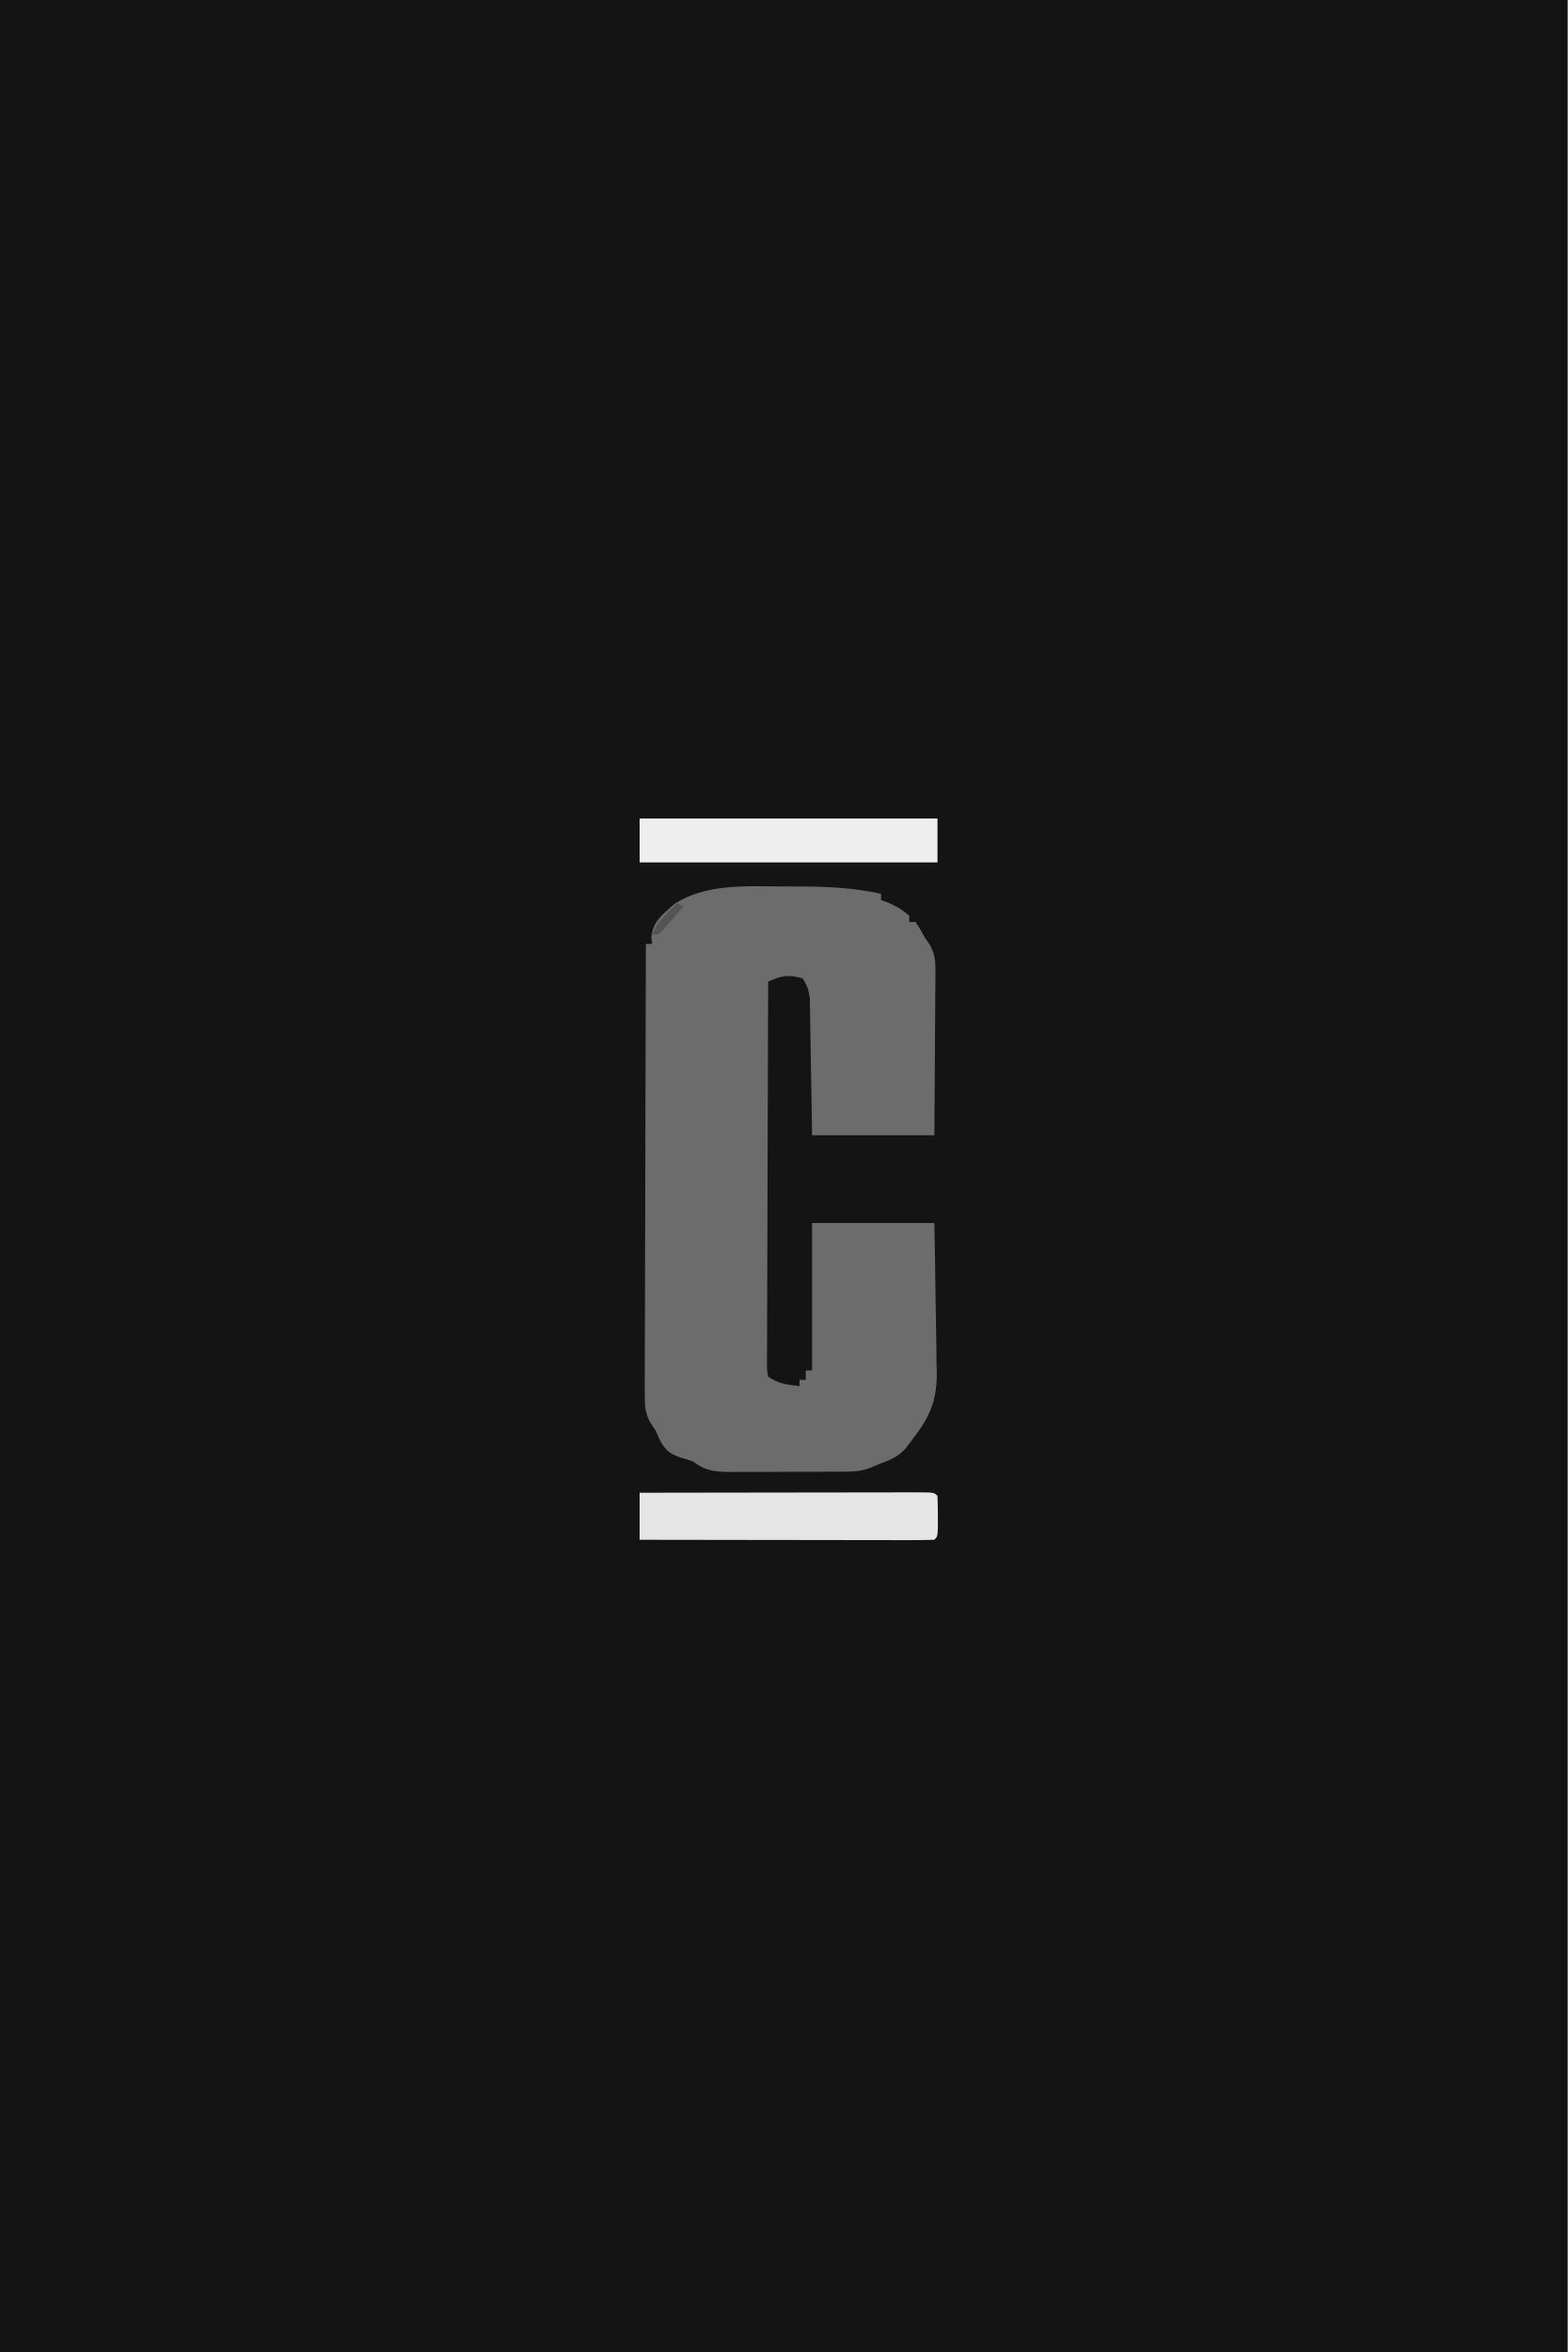
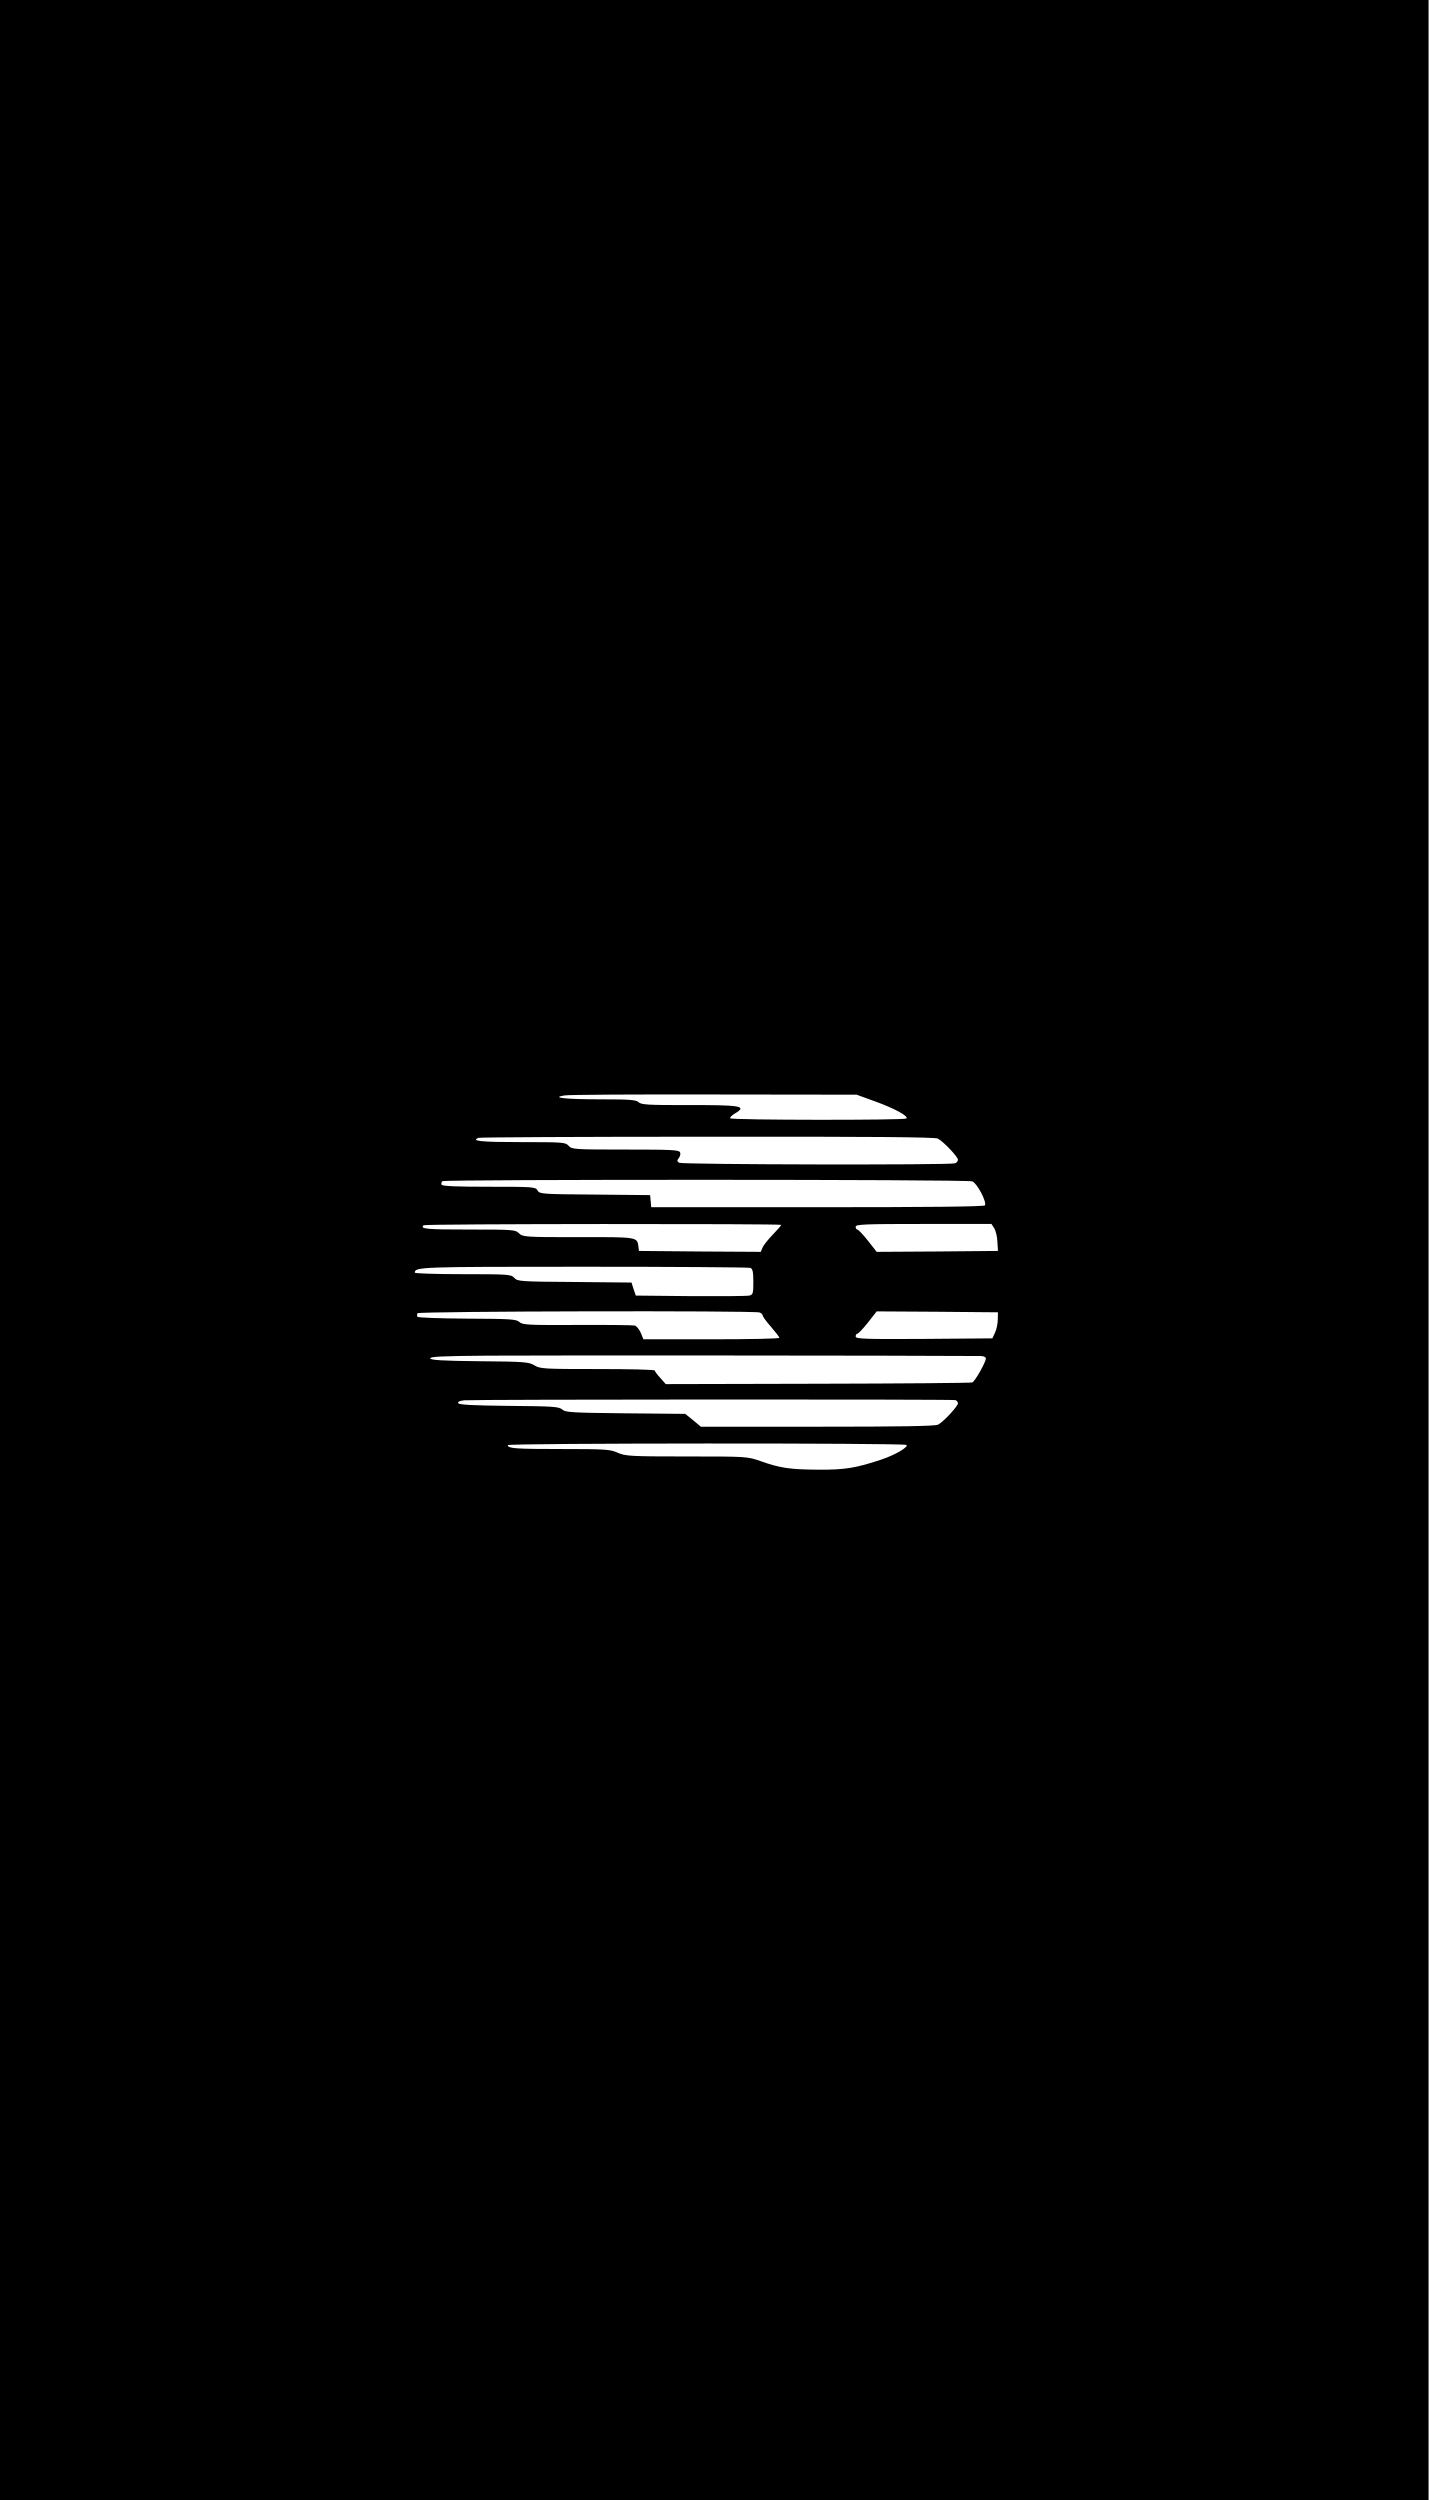
- <svg xmlns="http://www.w3.org/2000/svg" version="1.1" width="500" height="750">
-   <path d="M0 0 C165 0 330 0 500 0 C500 247.5 500 495 500 750 C335 750 170 750 0 750 C0 502.5 0 255 0 0 Z " fill="#141414" transform="translate(0,0)" />
-   <path d="M0 0 C2.433 0.024 4.865 0.021 7.298 0.014 C16.007 0.031 24.318 0.491 32.87 2.336 C32.87 2.996 32.87 3.656 32.87 4.336 C33.613 4.604 34.355 4.872 35.12 5.149 C37.761 6.289 39.726 7.43 41.87 9.336 C41.87 9.996 41.87 10.656 41.87 11.336 C42.53 11.336 43.19 11.336 43.87 11.336 C45.308 13.524 45.308 13.524 46.87 16.336 C47.391 17.098 47.911 17.859 48.447 18.644 C50.103 21.776 50.234 23.704 50.211 27.228 C50.211 28.389 50.21 29.55 50.21 30.746 C50.195 31.989 50.179 33.231 50.163 34.512 C50.159 35.792 50.155 37.073 50.15 38.392 C50.139 41.783 50.11 45.175 50.076 48.566 C50.046 52.032 50.032 55.497 50.017 58.963 C49.986 65.754 49.928 72.545 49.87 79.336 C37 79.336 24.13 79.336 10.87 79.336 C10.821 76.062 10.772 72.788 10.722 69.414 C10.668 66.244 10.611 63.073 10.553 59.903 C10.515 57.699 10.48 55.495 10.448 53.291 C10.403 50.124 10.345 46.957 10.284 43.789 C10.273 42.804 10.261 41.818 10.249 40.803 C10.23 39.882 10.21 38.961 10.189 38.013 C10.176 37.205 10.163 36.396 10.149 35.564 C9.836 33.059 9.253 31.445 7.87 29.336 C3.433 27.956 1.025 28.516 -3.13 30.336 C-3.2 46.73 -3.253 63.124 -3.285 79.518 C-3.301 87.129 -3.322 94.741 -3.356 102.352 C-3.386 108.985 -3.405 115.617 -3.412 122.25 C-3.416 125.763 -3.425 129.277 -3.447 132.79 C-3.471 136.708 -3.472 140.625 -3.47 144.543 C-3.481 145.714 -3.492 146.885 -3.503 148.091 C-3.499 149.154 -3.495 150.217 -3.49 151.312 C-3.493 152.24 -3.496 153.167 -3.499 154.122 C-3.377 154.853 -3.255 155.583 -3.13 156.336 C0.315 158.633 2.808 158.876 6.87 159.336 C6.87 158.676 6.87 158.016 6.87 157.336 C7.53 157.336 8.19 157.336 8.87 157.336 C8.87 156.346 8.87 155.356 8.87 154.336 C9.53 154.336 10.19 154.336 10.87 154.336 C10.87 138.826 10.87 123.316 10.87 107.336 C23.74 107.336 36.61 107.336 49.87 107.336 C50.018 114.704 50.158 122.065 50.233 129.433 C50.269 132.865 50.318 136.295 50.398 139.726 C50.49 143.675 50.523 147.624 50.554 151.574 C50.59 152.786 50.626 153.998 50.663 155.247 C50.667 164.11 48.319 169.416 42.87 176.336 C42.205 177.229 41.539 178.121 40.854 179.04 C38.235 182.071 35.597 182.963 31.87 184.336 C31.075 184.688 30.279 185.039 29.459 185.401 C26.752 186.379 24.75 186.595 21.884 186.611 C20.92 186.62 19.955 186.63 18.961 186.64 C17.931 186.639 16.901 186.638 15.839 186.637 C14.236 186.643 14.236 186.643 12.601 186.65 C10.345 186.656 8.089 186.656 5.833 186.652 C2.383 186.649 -1.066 186.672 -4.516 186.698 C-6.71 186.7 -8.904 186.7 -11.098 186.699 C-12.129 186.709 -13.159 186.718 -14.221 186.727 C-19.38 186.694 -22.909 186.643 -27.13 183.336 C-28.473 182.886 -29.827 182.466 -31.192 182.086 C-34.382 180.947 -35.777 179.921 -37.442 176.961 C-37.999 175.765 -38.556 174.569 -39.13 173.336 C-39.652 172.566 -40.174 171.796 -40.713 171.003 C-42.425 167.78 -42.5 165.678 -42.49 162.04 C-42.495 160.771 -42.499 159.502 -42.503 158.195 C-42.492 156.796 -42.481 155.398 -42.47 153.999 C-42.469 152.52 -42.47 151.042 -42.472 149.563 C-42.472 145.555 -42.455 141.548 -42.434 137.54 C-42.415 133.349 -42.413 129.158 -42.41 124.968 C-42.4 117.035 -42.376 109.102 -42.346 101.169 C-42.312 92.136 -42.296 83.104 -42.281 74.071 C-42.249 55.493 -42.196 36.914 -42.13 18.336 C-41.47 18.336 -40.81 18.336 -40.13 18.336 C-40.212 17.614 -40.295 16.892 -40.38 16.149 C-39.938 11.177 -36.776 8.914 -33.192 5.711 C-23.639 -0.69 -11.047 -0.115 0 0 Z " fill="#6C6C6C" transform="translate(248.1296,282.6638)" />
-   <path d="M0 0 C12.239 -0.023 24.478 -0.041 36.716 -0.052 C42.399 -0.057 48.081 -0.064 53.763 -0.075 C59.242 -0.086 64.721 -0.092 70.2 -0.095 C72.295 -0.097 74.391 -0.1 76.486 -0.106 C79.41 -0.113 82.334 -0.114 85.258 -0.114 C86.571 -0.119 86.571 -0.119 87.91 -0.124 C93.886 -0.114 93.886 -0.114 95 1 C95.099 3.165 95.13 5.333 95.125 7.5 C95.129 9.279 95.129 9.279 95.133 11.094 C95 14 95 14 94 15 C91.078 15.095 88.18 15.126 85.258 15.114 C83.882 15.114 83.882 15.114 82.479 15.114 C79.432 15.113 76.386 15.105 73.34 15.098 C71.234 15.096 69.128 15.094 67.022 15.093 C61.467 15.09 55.912 15.08 50.357 15.069 C44.693 15.058 39.029 15.054 33.365 15.049 C22.243 15.038 11.122 15.021 0 15 C0 10.05 0 5.1 0 0 Z " fill="#E5E5E5" transform="translate(204,476)" />
-   <path d="M0 0 C31.35 0 62.7 0 95 0 C95 4.62 95 9.24 95 14 C63.65 14 32.3 14 0 14 C0 9.38 0 4.76 0 0 Z " fill="#EEEEEE" transform="translate(204,261)" />
-   <path d="M0 0 C0.66 0.33 1.32 0.66 2 1 C0.715 2.506 -0.578 4.005 -1.875 5.5 C-2.954 6.753 -2.954 6.753 -4.055 8.031 C-4.697 8.681 -5.339 9.331 -6 10 C-6.66 10 -7.32 10 -8 10 C-6.443 6.178 -3.966 3.814 -1 1 C-0.67 0.67 -0.34 0.34 0 0 Z " fill="#545454" transform="translate(216,288)" />
+ <svg xmlns="http://www.w3.org/2000/svg" version="1.0" width="768pt" height="1344pt" viewBox="0 0 768 1344" preserveAspectRatio="xMidYMid meet">
+   <g transform="translate(0,1344) scale(0.1,-0.1)" fill="#000000" stroke="none">
+     <path d="M0 6720 l0 -6720 3840 0 3840 0 0 6720 0 6720 -3840 0 -3840 0 0 -6720z m4707 798 c102 -37 179 -79 166 -91 -9 -10 -941 -9 -947 1 -3 5 8 16 25 26 68 40 35 46 -260 45 -207 0 -243 2 -257 15 -13 13 -46 16 -202 16 -195 0 -274 9 -197 21 22 4 384 6 805 5 l765 -1 102 -37z m335 -199 c30 -16 108 -98 108 -114 0 -7 -7 -16 -16 -19 -26 -10 -1468 -7 -1483 3 -12 8 -12 12 -2 25 7 9 11 23 7 31 -5 13 -46 15 -293 15 -276 0 -289 1 -306 20 -16 19 -29 20 -257 20 -215 0 -271 6 -227 23 6 3 560 6 1230 6 878 1 1224 -2 1239 -10z m185 -230 c26 -10 79 -111 68 -129 -4 -7 -307 -10 -900 -10 l-894 0 -3 33 -3 32 -297 3 c-285 2 -298 3 -308 22 -10 19 -22 20 -260 20 -172 0 -251 3 -256 11 -3 6 -1 15 5 19 18 10 2820 10 2848 -1z m-1027 -234 c0 -3 -21 -27 -46 -53 -25 -26 -50 -57 -55 -70 l-9 -22 -327 2 -328 3 -3 25 c-7 50 -5 50 -323 49 -287 0 -299 1 -319 21 -19 19 -31 20 -270 20 -228 0 -263 3 -243 23 8 8 1923 9 1923 2z m1145 -18 c8 -13 16 -45 17 -73 l3 -49 -326 -3 -326 -2 -47 60 c-26 33 -52 60 -57 60 -5 0 -9 7 -9 15 0 13 47 15 365 15 l365 0 15 -23z m-1311 -213 c12 -5 16 -21 16 -75 0 -63 -2 -69 -22 -74 -13 -3 -155 -4 -317 -3 l-293 3 -12 35 -11 35 -306 3 c-291 2 -307 3 -324 22 -17 19 -31 20 -277 20 -142 0 -258 4 -258 8 0 31 24 32 906 32 485 0 889 -3 898 -6z m50 -240 c9 -3 16 -11 16 -16 0 -5 20 -33 45 -61 25 -29 45 -55 45 -59 0 -5 -164 -8 -366 -8 l-365 0 -14 34 c-8 19 -23 37 -32 40 -10 2 -149 4 -310 3 -264 -1 -293 0 -311 16 -17 15 -46 17 -280 18 -145 1 -264 5 -268 10 -3 5 -2 14 1 19 7 11 1811 15 1839 4z m1280 -39 c0 -22 -7 -53 -15 -70 l-14 -30 -368 -3 c-322 -2 -367 0 -367 13 0 8 4 15 9 15 5 0 31 27 57 60 l47 60 326 -2 326 -3 -1 -40z m-91 -195 c16 0 27 -6 27 -13 0 -20 -59 -124 -73 -129 -6 -3 -380 -6 -830 -7 l-818 -2 -29 33 c-17 18 -30 36 -30 40 0 5 -138 8 -307 8 -289 0 -310 1 -340 20 -30 18 -54 20 -295 22 -197 2 -262 6 -265 15 -4 10 65 13 309 15 226 2 2277 1 2651 -2z m-136 -237 c7 -3 13 -11 13 -17 0 -16 -78 -100 -107 -115 -15 -8 -204 -11 -648 -11 l-627 0 -42 35 -42 34 -321 3 c-288 3 -323 5 -340 20 -17 16 -49 18 -288 20 -196 2 -269 6 -272 15 -3 7 10 13 34 15 63 5 2627 6 2640 1z m-263 -241 c8 -13 -62 -54 -137 -79 -135 -45 -195 -55 -337 -54 -151 1 -205 8 -311 46 -72 25 -75 25 -398 25 -303 0 -329 2 -370 20 -39 18 -65 20 -301 20 -252 0 -290 3 -290 21 0 11 2137 12 2144 1z" />
+   </g>
</svg>
